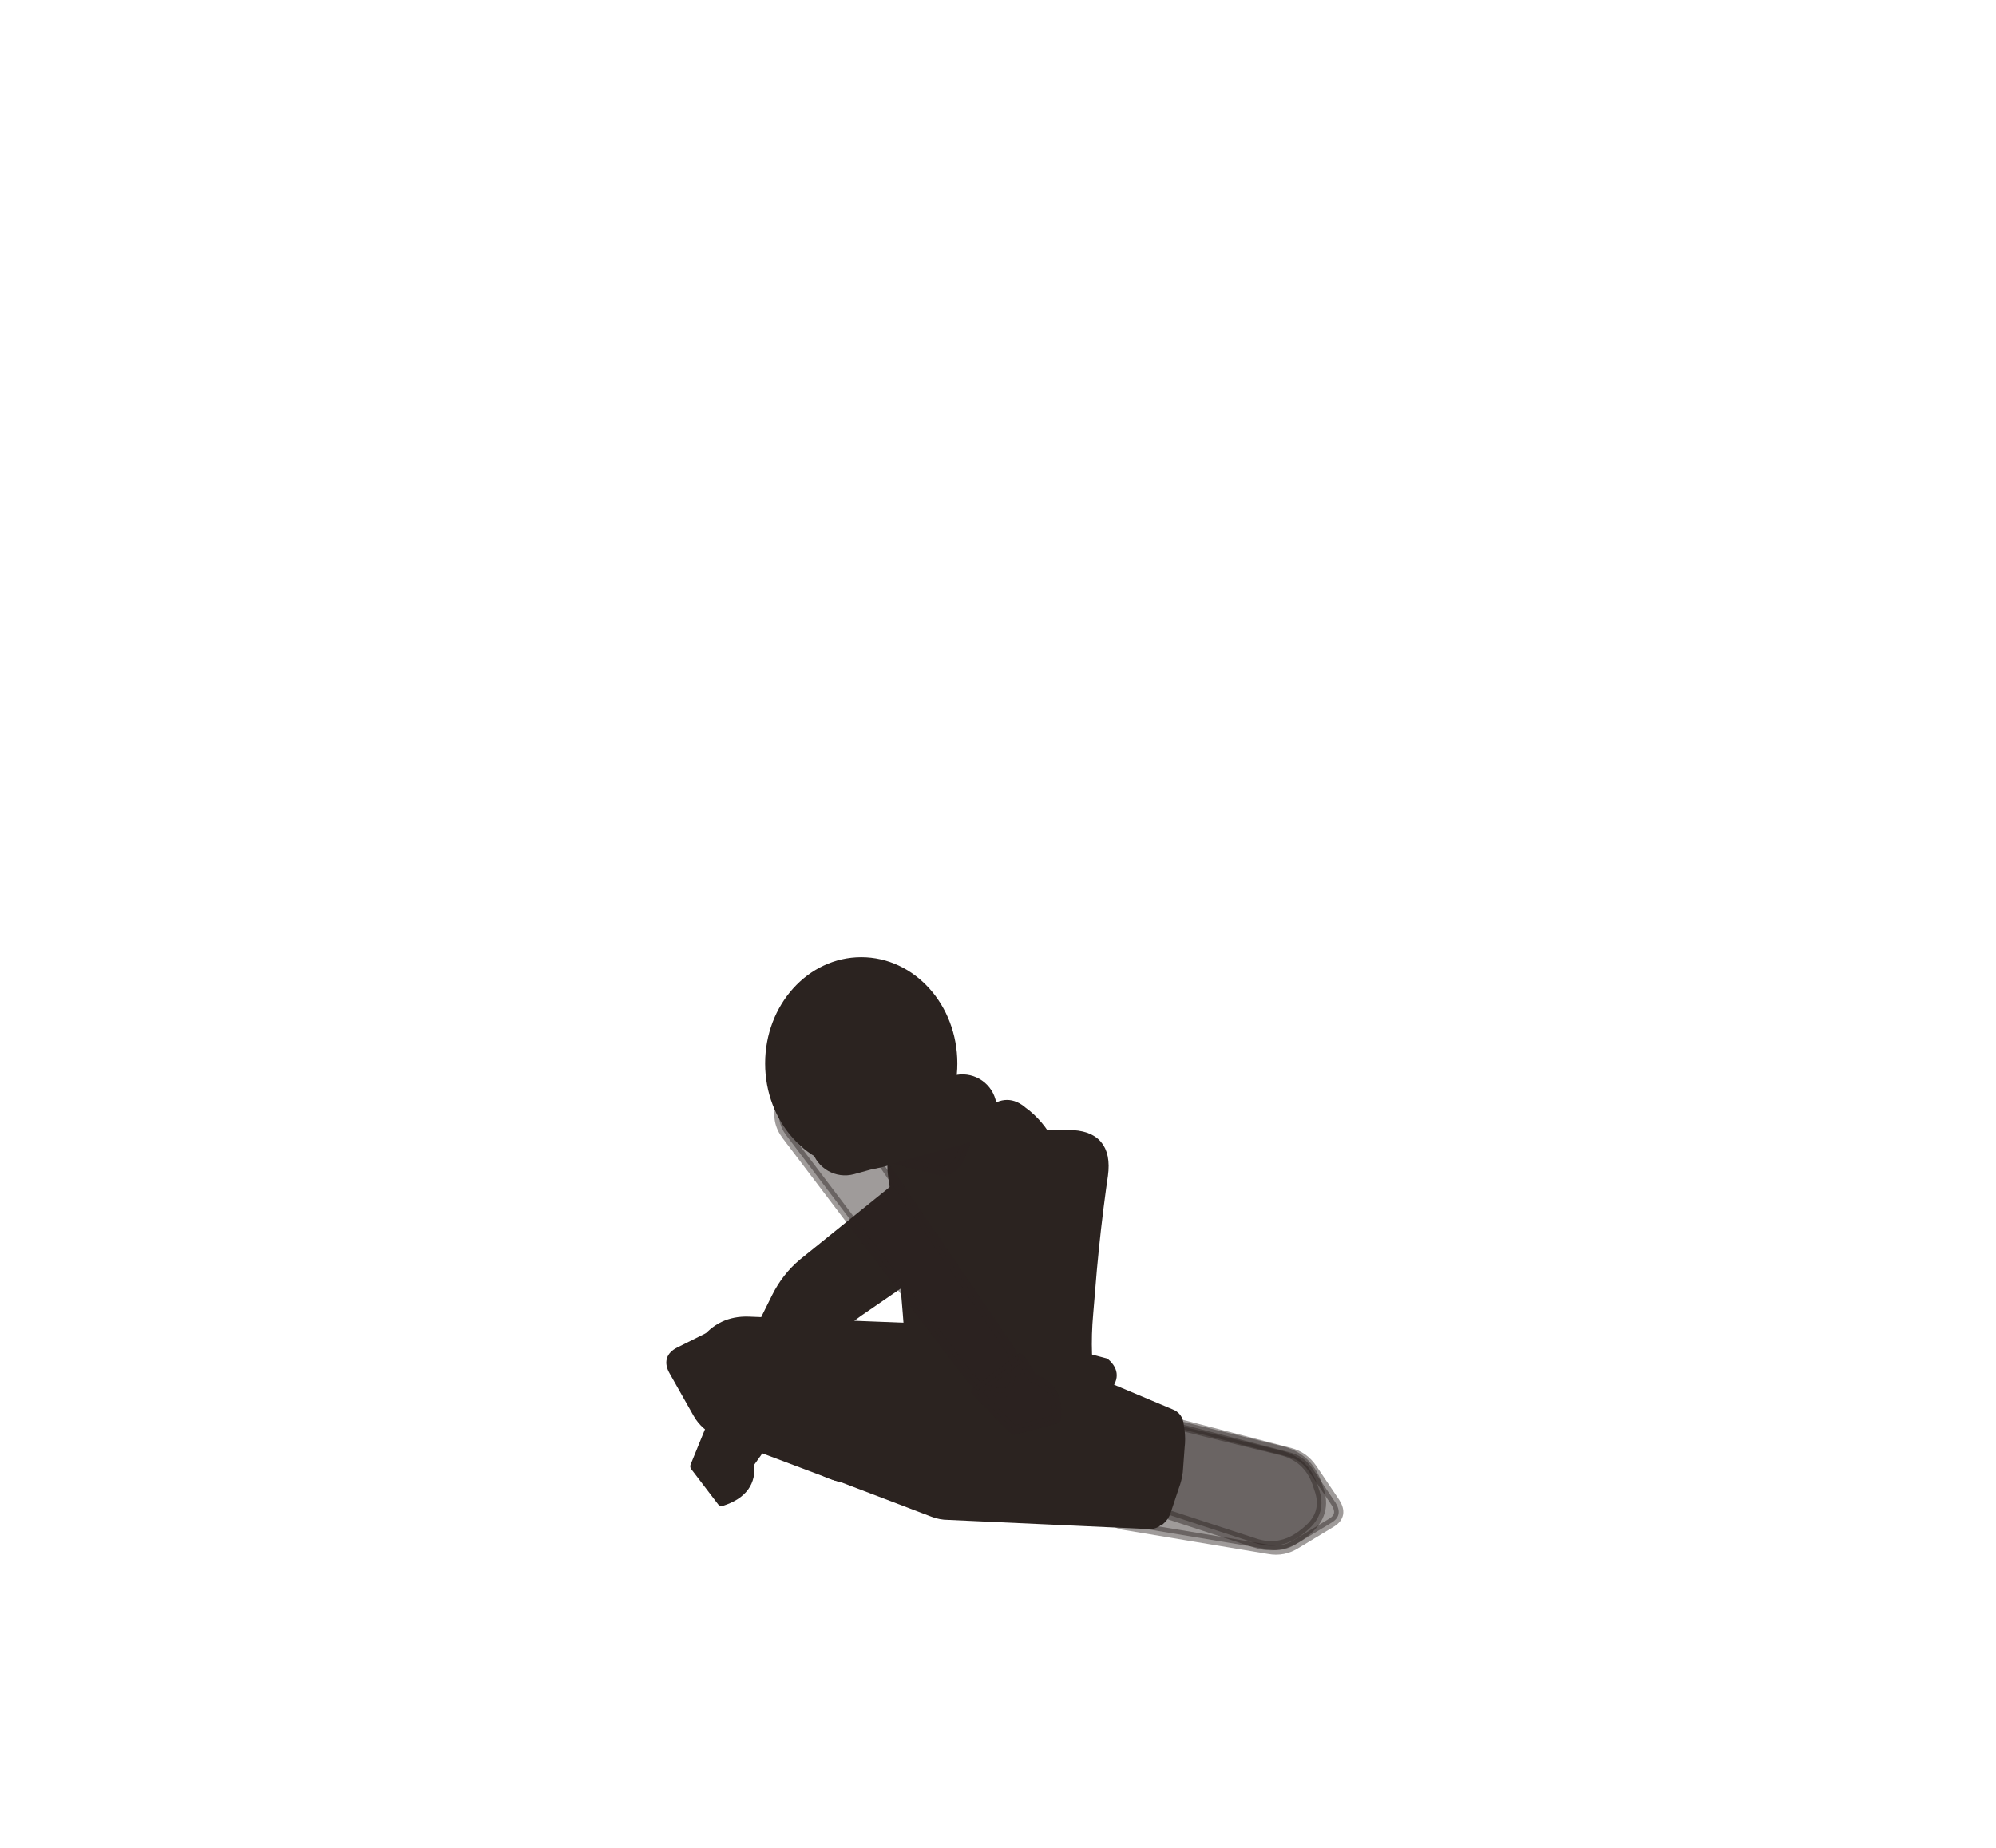
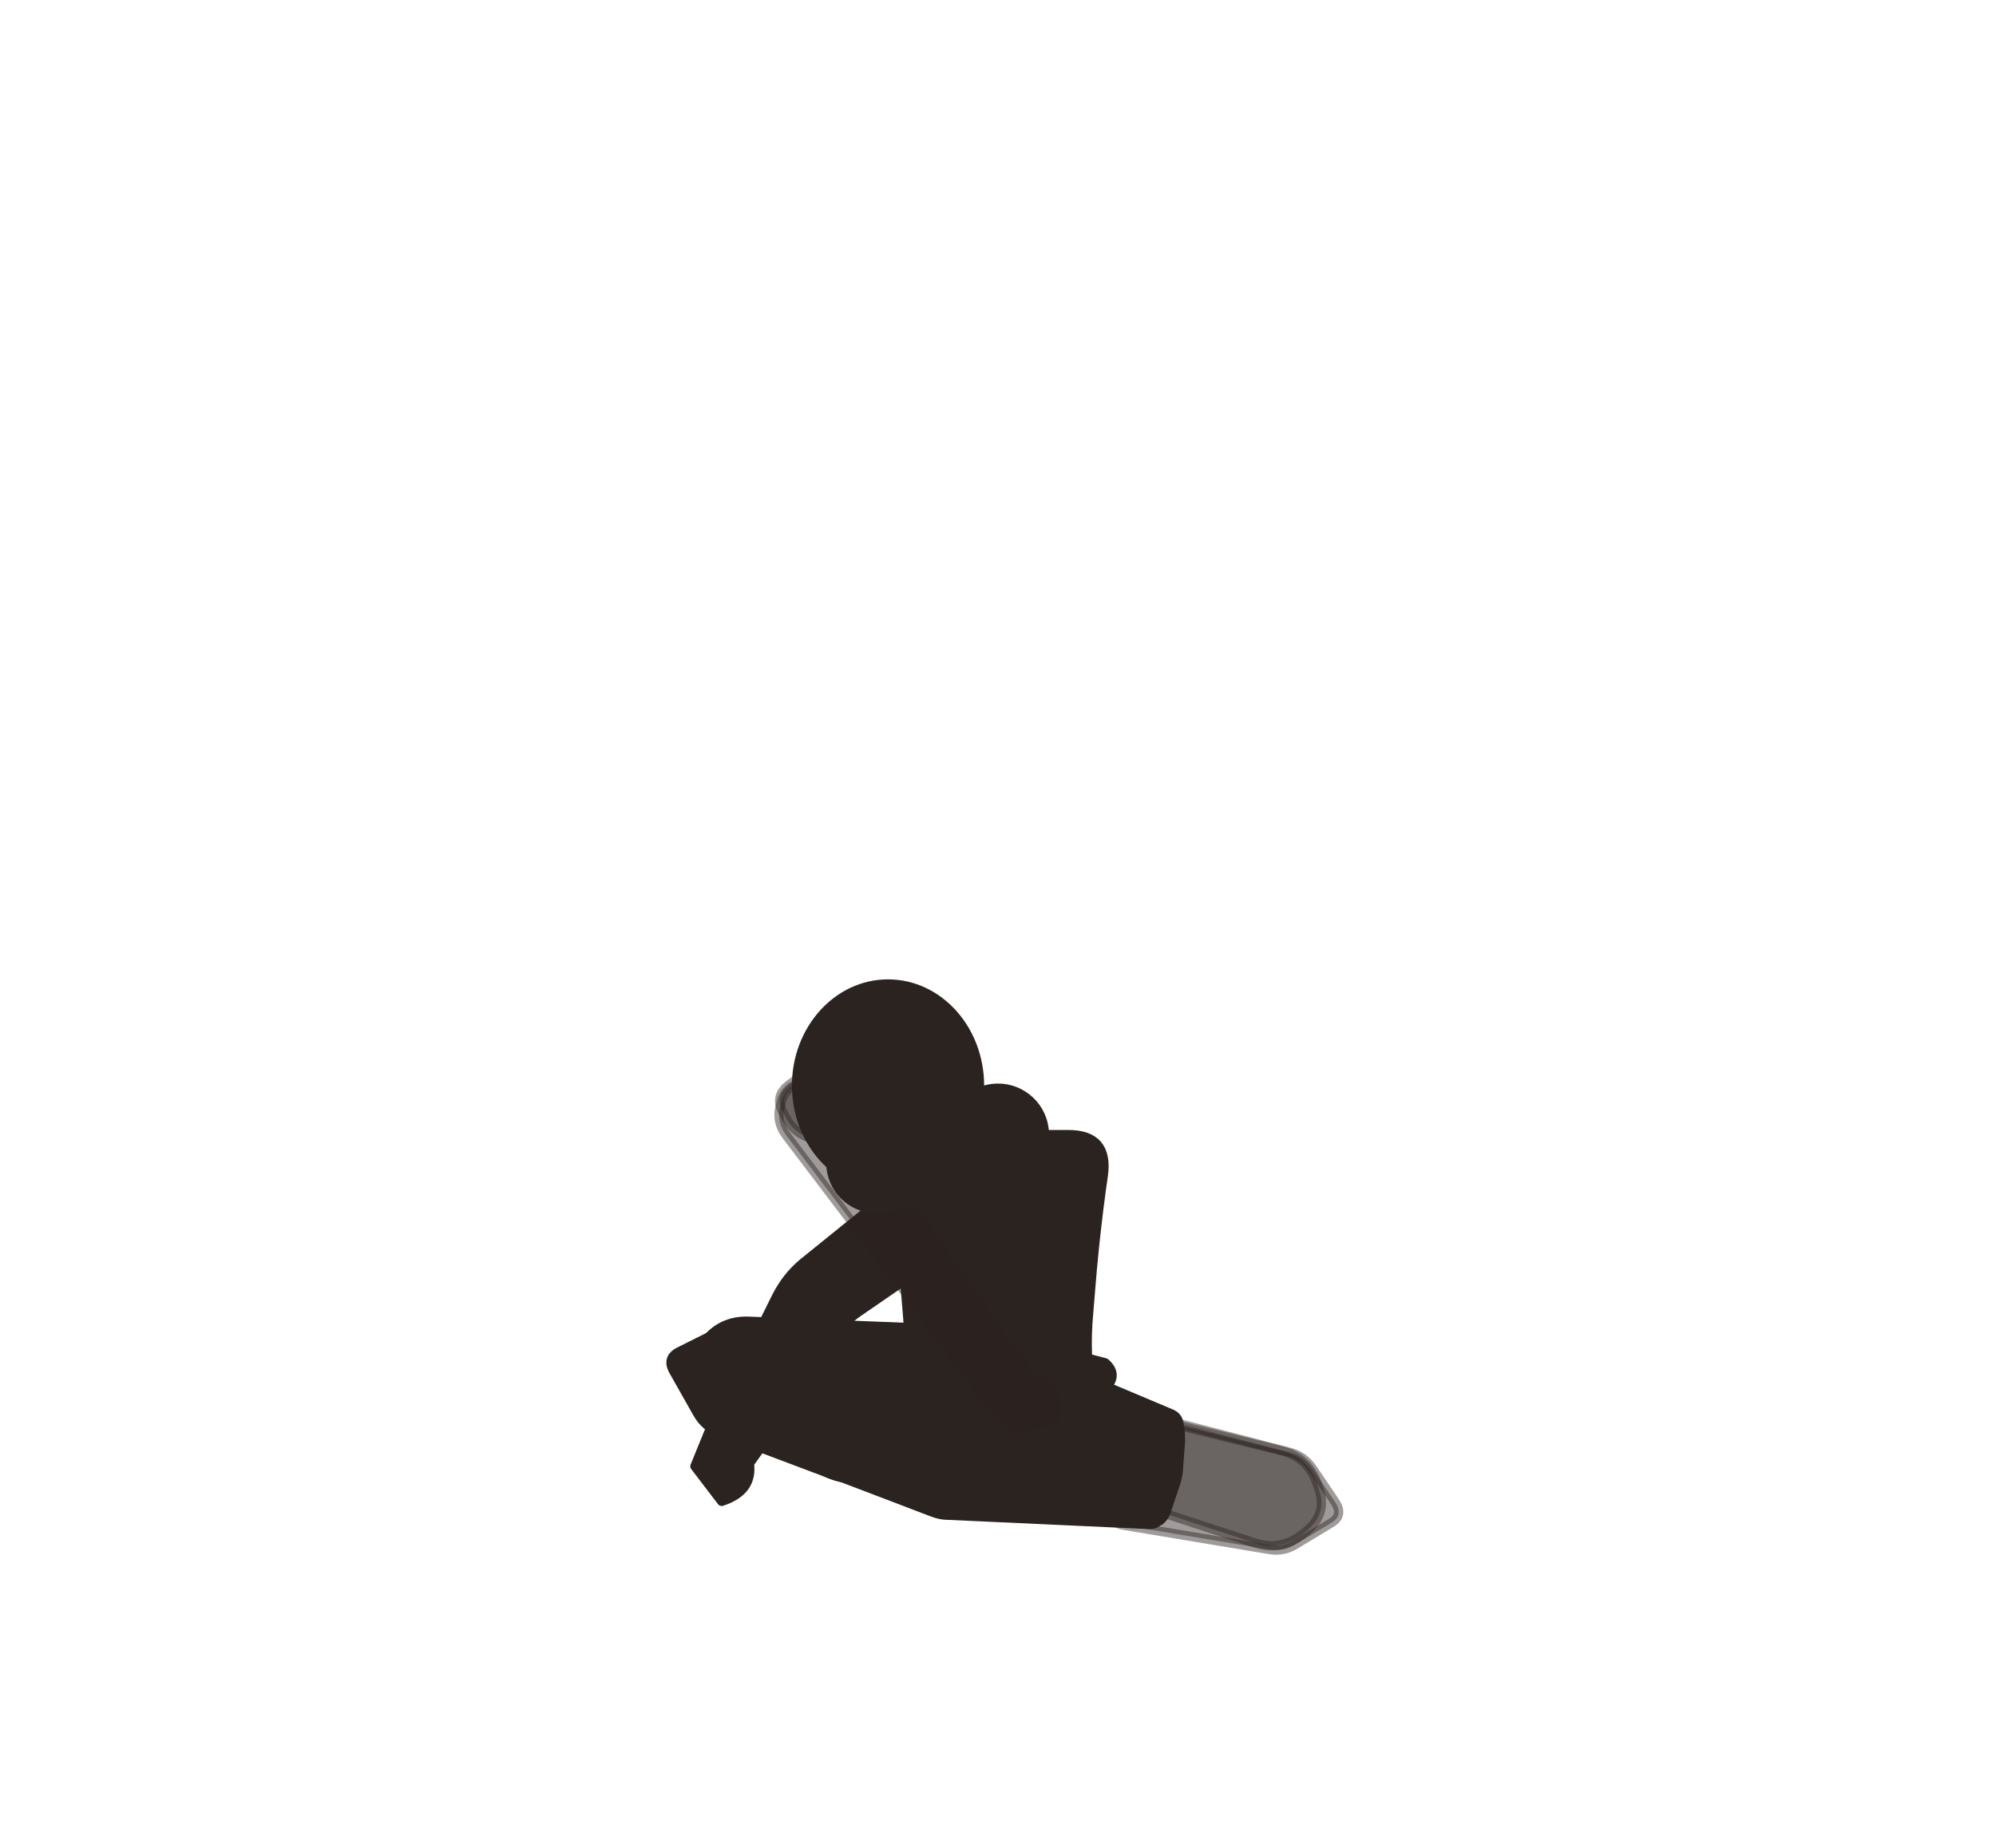
<svg xmlns="http://www.w3.org/2000/svg" viewBox="-8 0 216 200">
  <path d="M 113.7 165.1 L 129.3 167.7 Q 130.9 168 132.3 167.1 L 136.1 164.8 Q 137.4 164 136.5 162.6 L 134 158.9 Q 133.1 157.6 131.6 157.2 L 116.2 153.2 Q 114.7 152.8 114.4 154.3 L 112.4 163.3 Q 112.1 164.9 113.7 165.1 Z" fill="#2b2320" stroke="#2b2320" stroke-width="1" stroke-linejoin="round" fill-opacity="0.45" stroke-opacity="0.45" />
  <path d="M 130.6 157 L 107.8 151.4 Q 105.2 150.8 102.7 152 L 102.2 152.3 Q 99.8 153.6 101.1 156 L 101.5 156.5 Q 102.8 158.8 105.5 159.7 L 127.8 167 Q 130.5 167.9 132.9 166.1 L 133.4 165.7 Q 135.7 163.8 134.7 161.1 L 134.5 160.5 Q 133.5 157.7 130.6 157 Z" fill="#2b2320" stroke="#2b2320" stroke-width="1" stroke-linejoin="round" fill-opacity="0.45" stroke-opacity="0.45" />
  <path d="M 106.1 153.1 Q 107.6 155.8 104.9 157.6 L 100.4 155.9 L 97.5 154.1 Q 96.4 152.6 98.2 151.8 L 101.6 151.6 Z" fill="#2b2320" stroke="#2b2320" stroke-width="1" stroke-linejoin="round" fill-opacity="0.45" stroke-opacity="0.45" />
  <path d="M 86.3 146.7 L 73.3 143.5 Q 71.7 143.2 70.3 143.9 L 65.5 146.3 Q 64.1 147 64.9 148.4 L 67.5 153 Q 68.3 154.4 69.8 155 L 82.3 159.7 Q 83.7 160.2 84.2 158.7 L 87.3 148.6 Q 87.8 147.1 86.3 146.7 Z" fill="#2b2320" stroke="#2b2320" stroke-width="1" stroke-linejoin="round" />
  <path d="M 73 154.6 L 101 153.5 Q 104 153.4 106.2 151.3 L 106.7 150.9 Q 108.8 148.8 106.7 146.7 L 106.2 146.3 Q 104 144.2 101 144.1 L 73 143 Q 70 142.9 68.2 145.3 L 67.5 146.4 Q 65.8 148.8 67.5 151.2 L 68.2 152.3 Q 70 154.7 73 154.6 Z" fill="#2b2320" stroke="#2b2320" stroke-width="1" stroke-linejoin="round" />
  <path d="M 102.4 151.3 Q 100.3 148.8 102.4 146 L 107.8 146.5 L 111.6 147.5 Q 113.1 148.8 111.6 150.3 L 107.8 151.6 Z" fill="#2b2320" stroke="#2b2320" stroke-width="1" stroke-linejoin="round" />
  <path d="M 110.3 152.4 L 110.1 151 Q 109.4 146.6 109.8 142.2 L 110.2 137.4 Q 110.6 133 111.2 128.6 L 111.4 127.2 Q 112 122.8 107.6 122.8 L 92.4 122.8 Q 88 122.8 88.6 127.2 L 88.8 128.6 Q 89.4 133 89.8 137.4 L 90.2 142.2 Q 90.6 146.6 89.9 151 L 89.7 152.4 Q 89 156.8 93.4 156.8 L 106.6 156.8 Q 111 156.8 110.3 152.4 Z" fill="#2b2320" stroke="#2b2320" stroke-width="1" stroke-linejoin="round" />
  <path d="M 80.4 155.6 L 80.8 153 Q 80.9 152.2 81.3 151.4 L 82.5 148.8 Q 82.7 148.2 83.2 147.9 L 83.3 147.8 Q 83.8 147.5 84.4 147.5 L 95.2 146.8 Q 96 146.8 96.6 147.3 L 96.8 147.4 Q 97.4 147.9 98 148.4 L 99.3 149.5 Q 100 150 100.7 149.5 L 102 148.4 Q 102.6 147.9 103.2 147.4 L 103.4 147.3 Q 104 146.8 104.7 147.1 L 118.7 153 Q 119.5 153.3 119.6 154.2 L 119.7 154.9 Q 119.8 155.8 119.7 156.6 L 119.5 159.3 Q 119.4 160.1 119.1 160.9 L 118.2 163.6 Q 118 164.2 117.5 164.6 L 117.4 164.6 Q 117 165 116.4 165 L 94.6 164 Q 93.8 164 93 163.7 L 83.3 160 Q 82.5 159.8 81.7 159.5 L 81.1 159.2 Q 80.3 158.9 80.3 158.1 L 80.2 157.3 Q 80.2 156.4 80.4 155.6 Z" fill="#2b2320" stroke="#2b2320" stroke-width="1" stroke-linejoin="round" />
  <path d="M 99.2 120.3 L 78.9 136.7 Q 77.1 138.2 76 140.4 L 70.3 151.9 Q 69.6 153.4 70.1 155 L 70.3 155.3 Q 70.8 156.9 72.4 156.6 L 72.8 156.5 Q 74.4 156.2 75.3 154.8 L 81.6 145.4 Q 82.9 143.4 84.9 142 L 105.1 128.1 Q 107 126.8 106 124.7 L 105.8 124.2 Q 104.9 122.1 103.1 120.6 L 102.7 120.3 Q 101 118.8 99.2 120.3 Z" fill="#2b2320" stroke="#2b2320" stroke-width="1" stroke-linejoin="round" />
  <path d="M 69.4 153.3 L 67.2 158.7 L 70.1 162.5 Q 73.5 161.4 73.1 158.4 L 74.6 156.3 Z" fill="#2b2320" stroke="#2b2320" stroke-width="1" stroke-linejoin="round" />
  <path d="M 94.9 118.2 L 81.6 116.1 Q 79.5 115.8 77.8 117.1 L 77.4 117.4 Q 75.7 118.7 76.8 120.5 L 77 120.9 Q 78 122.8 80.1 123.3 L 93.2 126.6 Q 95.1 127.1 95.9 125.3 L 96.1 124.8 Q 96.9 123 96.9 121 L 96.9 120.5 Q 96.9 118.5 94.9 118.2 Z" fill="#2b2320" stroke="#2b2320" stroke-width="1" stroke-linejoin="round" fill-opacity="0.45" stroke-opacity="0.45" />
  <path d="M 77.1 122.9 L 96.9 149 Q 97.9 150.3 99.6 150.6 L 99.9 150.7 Q 101.6 151 101.8 149.3 L 101.9 149 Q 102.1 147.3 101.2 145.9 L 82.7 118.8 Q 81.6 117.2 79.6 117.2 L 79.2 117.2 Q 77.3 117.2 76.6 119.1 L 76.5 119.5 Q 75.9 121.3 77.1 122.9 Z" fill="#2b2320" stroke="#2b2320" stroke-width="1" stroke-linejoin="round" fill-opacity="0.45" stroke-opacity="0.45" />
  <path d="M 97.6 150.6 L 101.7 154.8 L 106.3 153.6 Q 106.7 150.1 103.8 149.2 L 102.4 147 Z" fill="#2b2320" stroke="#2b2320" stroke-width="1" stroke-linejoin="round" fill-opacity="0.45" stroke-opacity="0.45" />
-   <path d="M 95.3 116.9 L 82.6 120.4 A 3.2 3.2 0 0 0 84.3 126.6 L 97 123.1 A 3.2 3.2 0 0 0 95.3 116.9 Z" fill="#2b2320" stroke="#2b2320" stroke-width="1" stroke-linejoin="round" />
-   <ellipse cx="85.2" cy="115.1" rx="9.9" ry="11" fill="#2b2320" stroke="#2b2320" stroke-width="1" stroke-linejoin="round" />
+   <path d="M 98.9 117.9 L 85.3 121.1 A 5 5 0 0 0 87.5 130.8 L 101.1 127.7 A 5 5 0 0 0 98.9 117.9 Z" fill="#2b2320" stroke="#2b2320" stroke-width="1" stroke-linejoin="round" />
+   <ellipse cx="88.1" cy="117.5" rx="9.9" ry="11" fill="#2b2320" stroke="#2b2320" stroke-width="1" stroke-linejoin="round" />
</svg>
